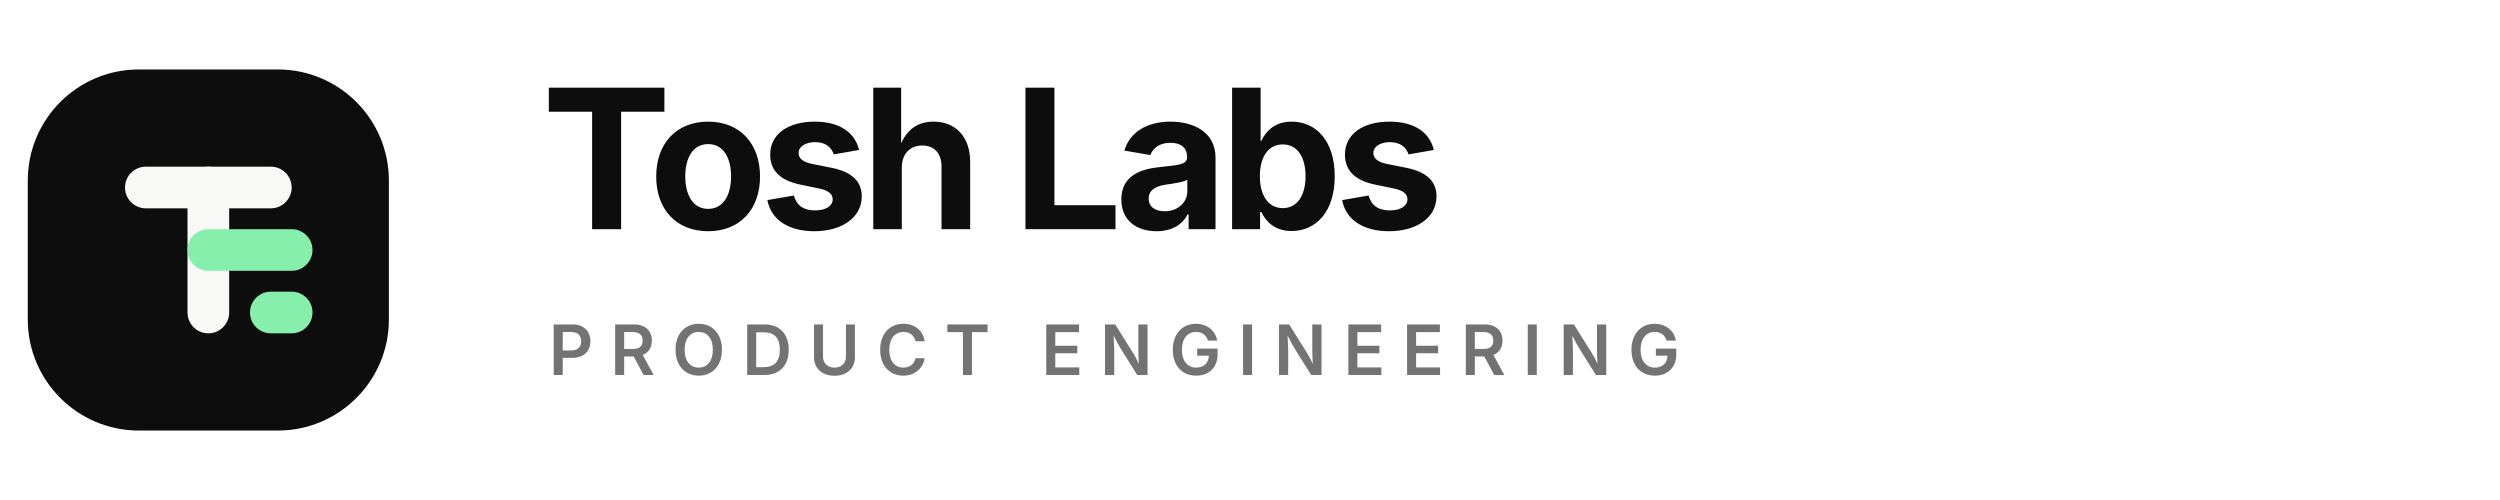
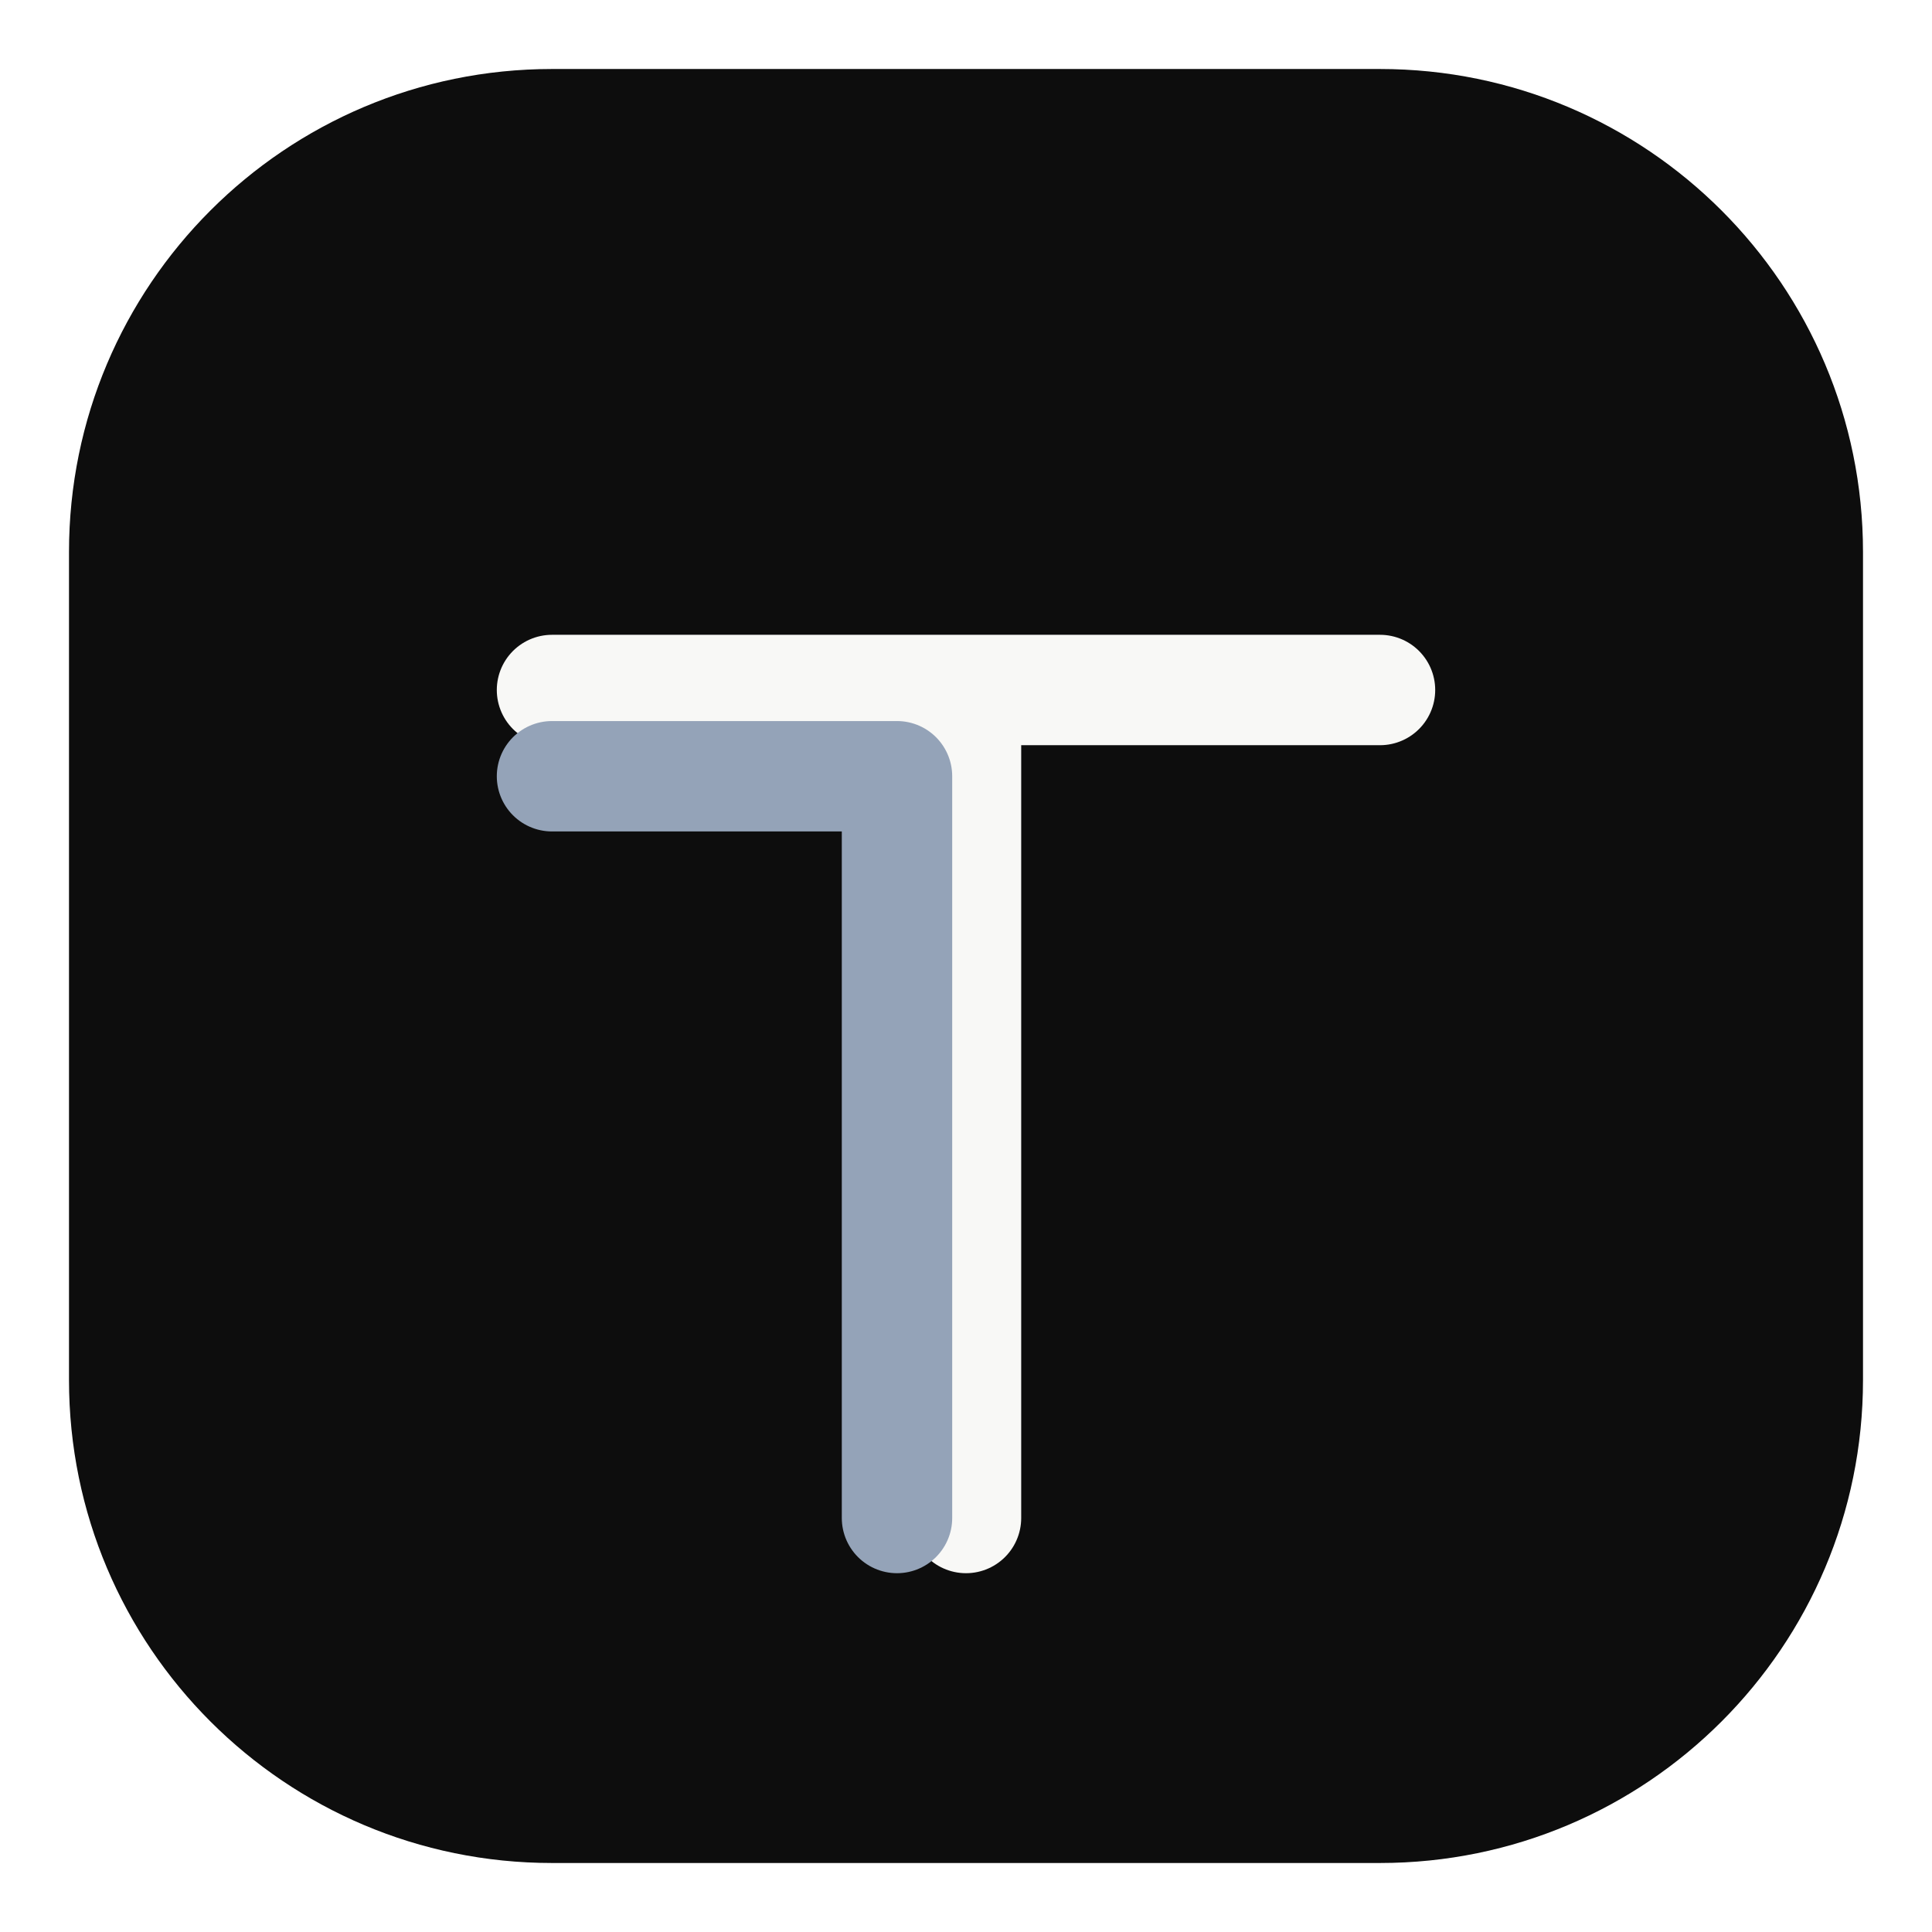
- <svg xmlns="http://www.w3.org/2000/svg" viewBox="0 0 360 72" fill="none" role="img" aria-labelledby="title desc">
-   <g fill="#0D0D0D">
-     <rect x="4" y="10" width="52" height="52" rx="16" />
-     <rect x="18" y="24" width="24" height="6" rx="3" fill="#F8F8F6" />
-     <rect x="27" y="24" width="6" height="24" rx="3" fill="#F8F8F6" />
-     <rect x="27" y="33" width="18" height="6" rx="3" fill="#86EFAC" />
-     <rect x="36" y="42" width="9" height="6" rx="3" fill="#86EFAC" />
-     <text x="78" y="33" font-family="Inter, system-ui, -apple-system, BlinkMacSystemFont, 'Segoe UI', sans-serif" font-size="28" font-weight="700" letter-spacing="-0.04em" fill="#0D0D0D">
-       Tosh Labs
-     </text>
-     <text x="79" y="54" font-family="Inter, system-ui, -apple-system, BlinkMacSystemFont, 'Segoe UI', sans-serif" font-size="10" font-weight="600" letter-spacing="0.24em" fill="#737373">
-       PRODUCT ENGINEERING
-     </text>
+ <svg xmlns="http://www.w3.org/2000/svg" viewBox="0 0 56 56" fill="none" role="img" aria-labelledby="tosh-logo-title">
+   <rect x="2" y="2" width="52" height="52" rx="14" fill="#0d0d0d" />
+   <g transform="translate(2,2)" fill="none" stroke-linecap="round" stroke-linejoin="round" stroke-width="3.2">
+     <path d="M 14 18 L 38 18 M 26 18 L 26 42" stroke="#f8f8f6" />
+     <path d="M 14 20.5 L 24 20.5 L 24 42" stroke="#94a3b8" />
  </g>
</svg>
